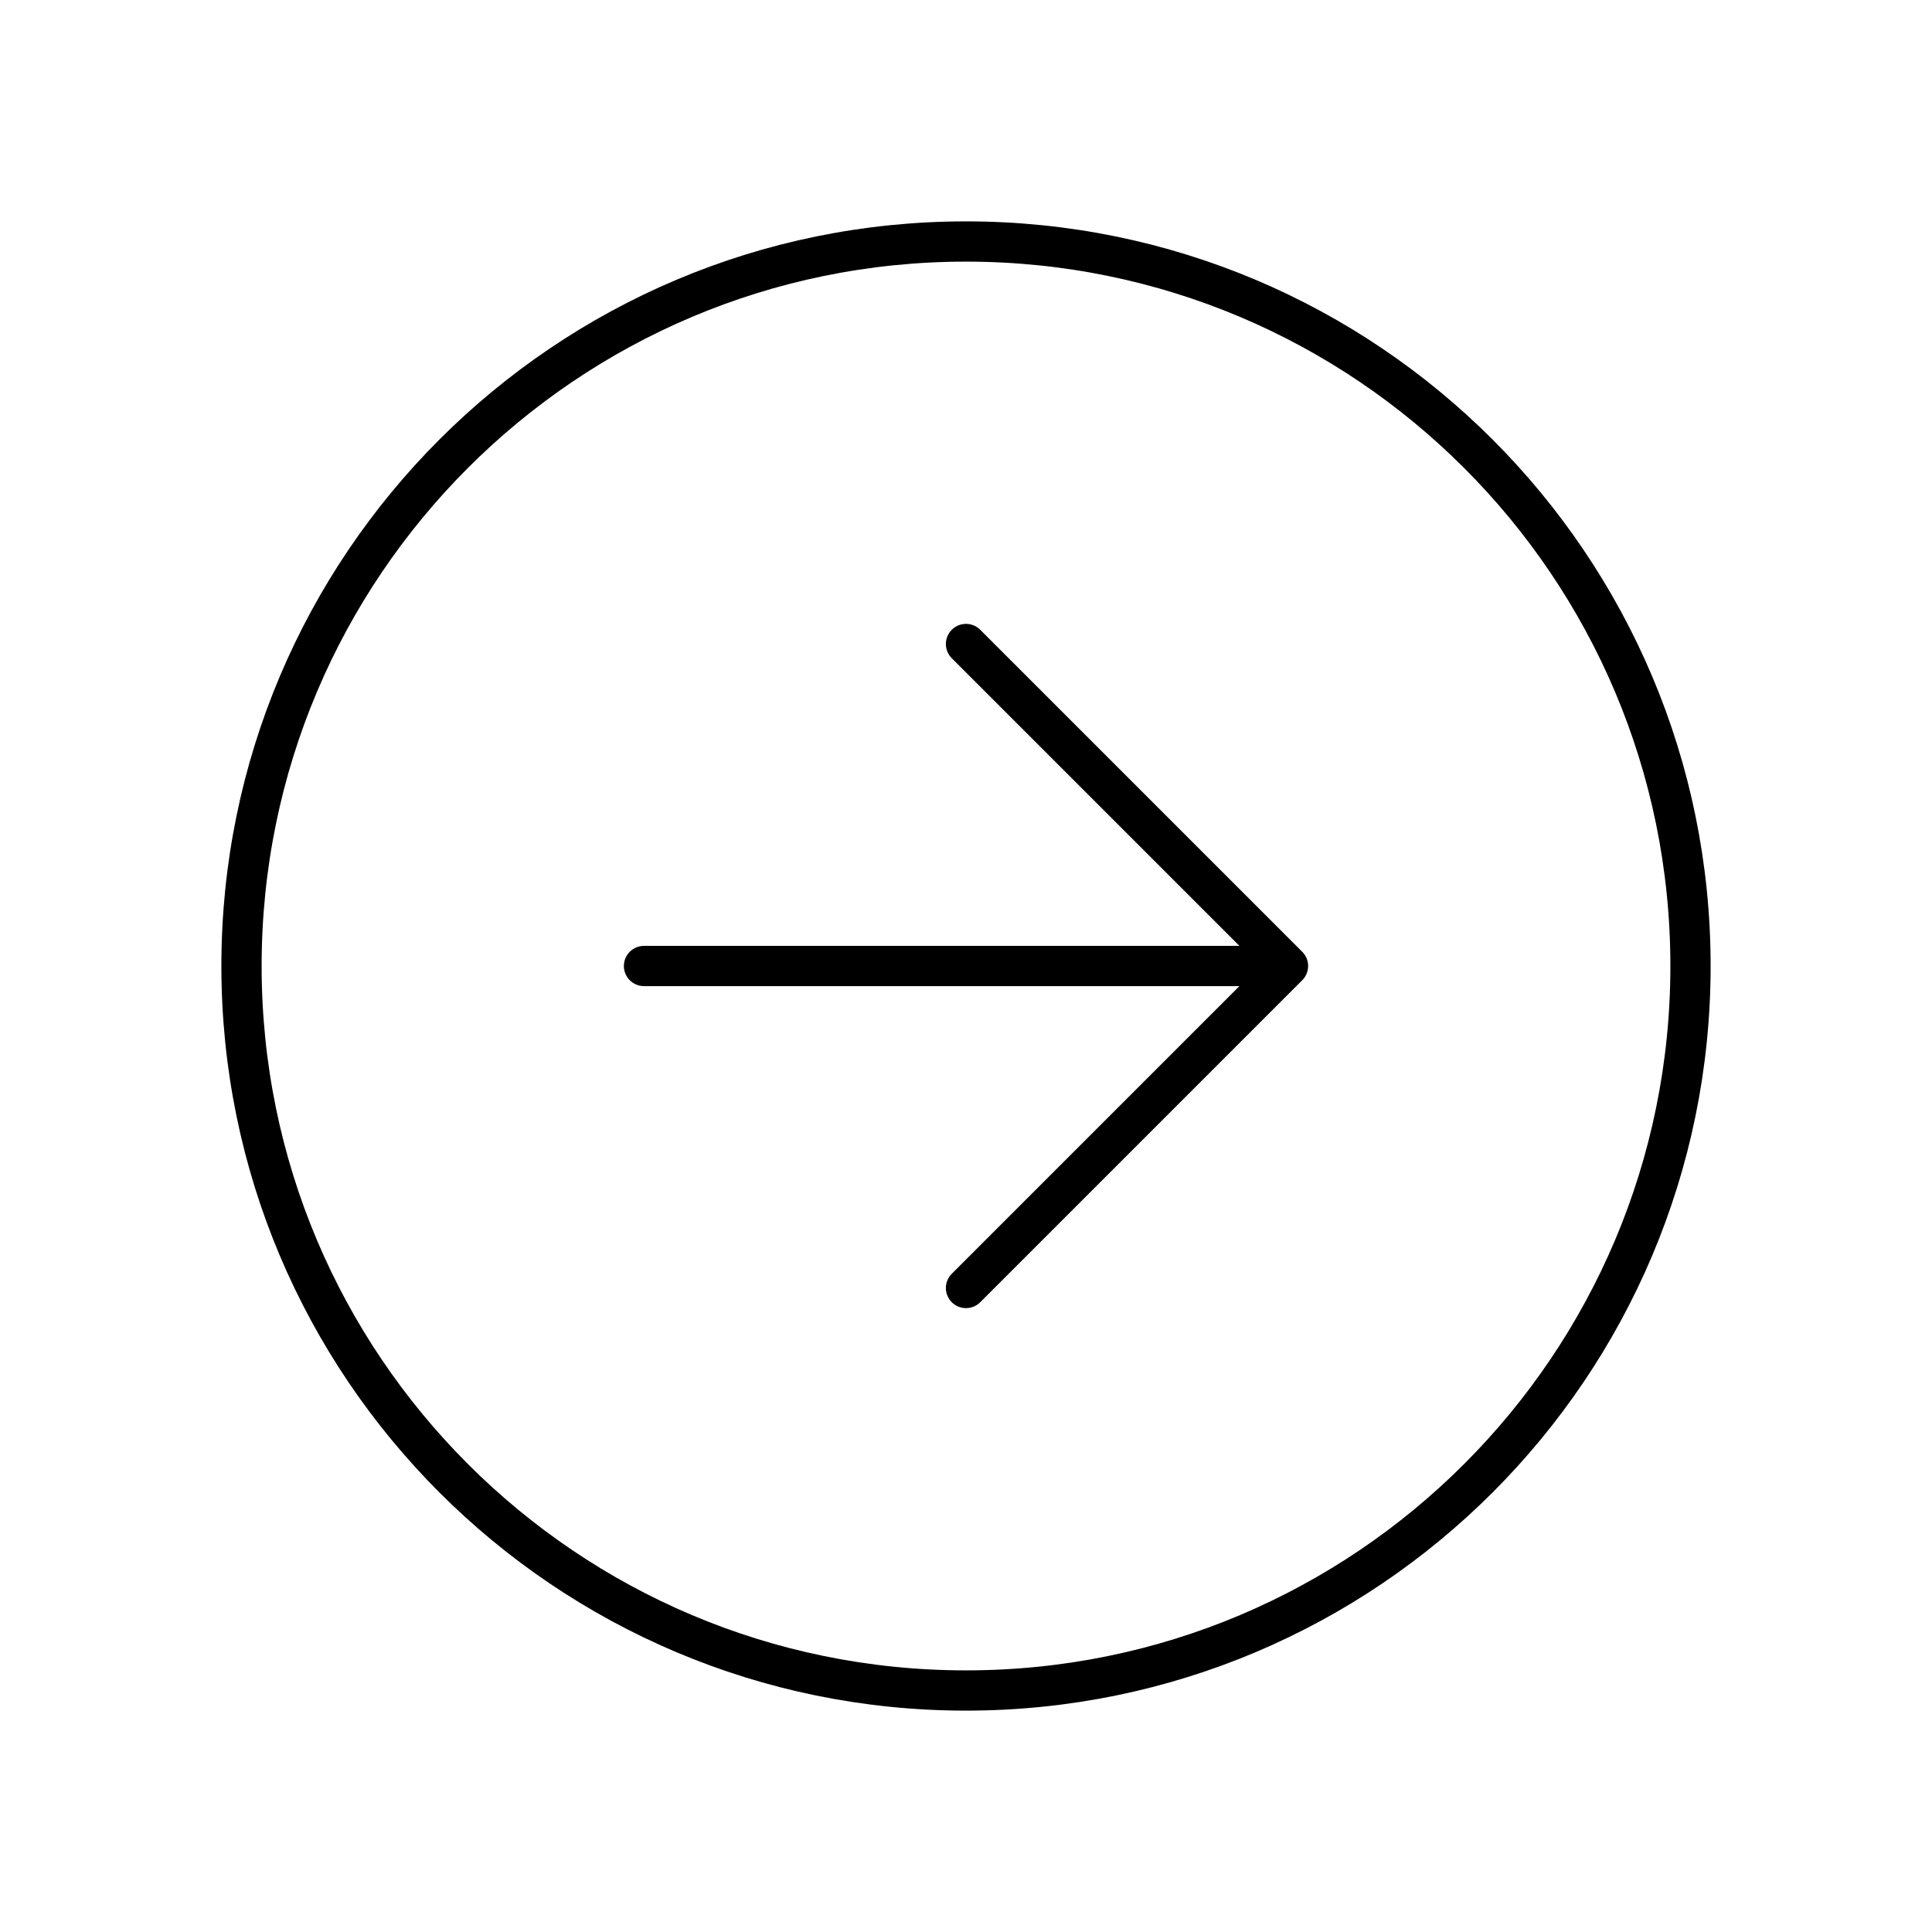
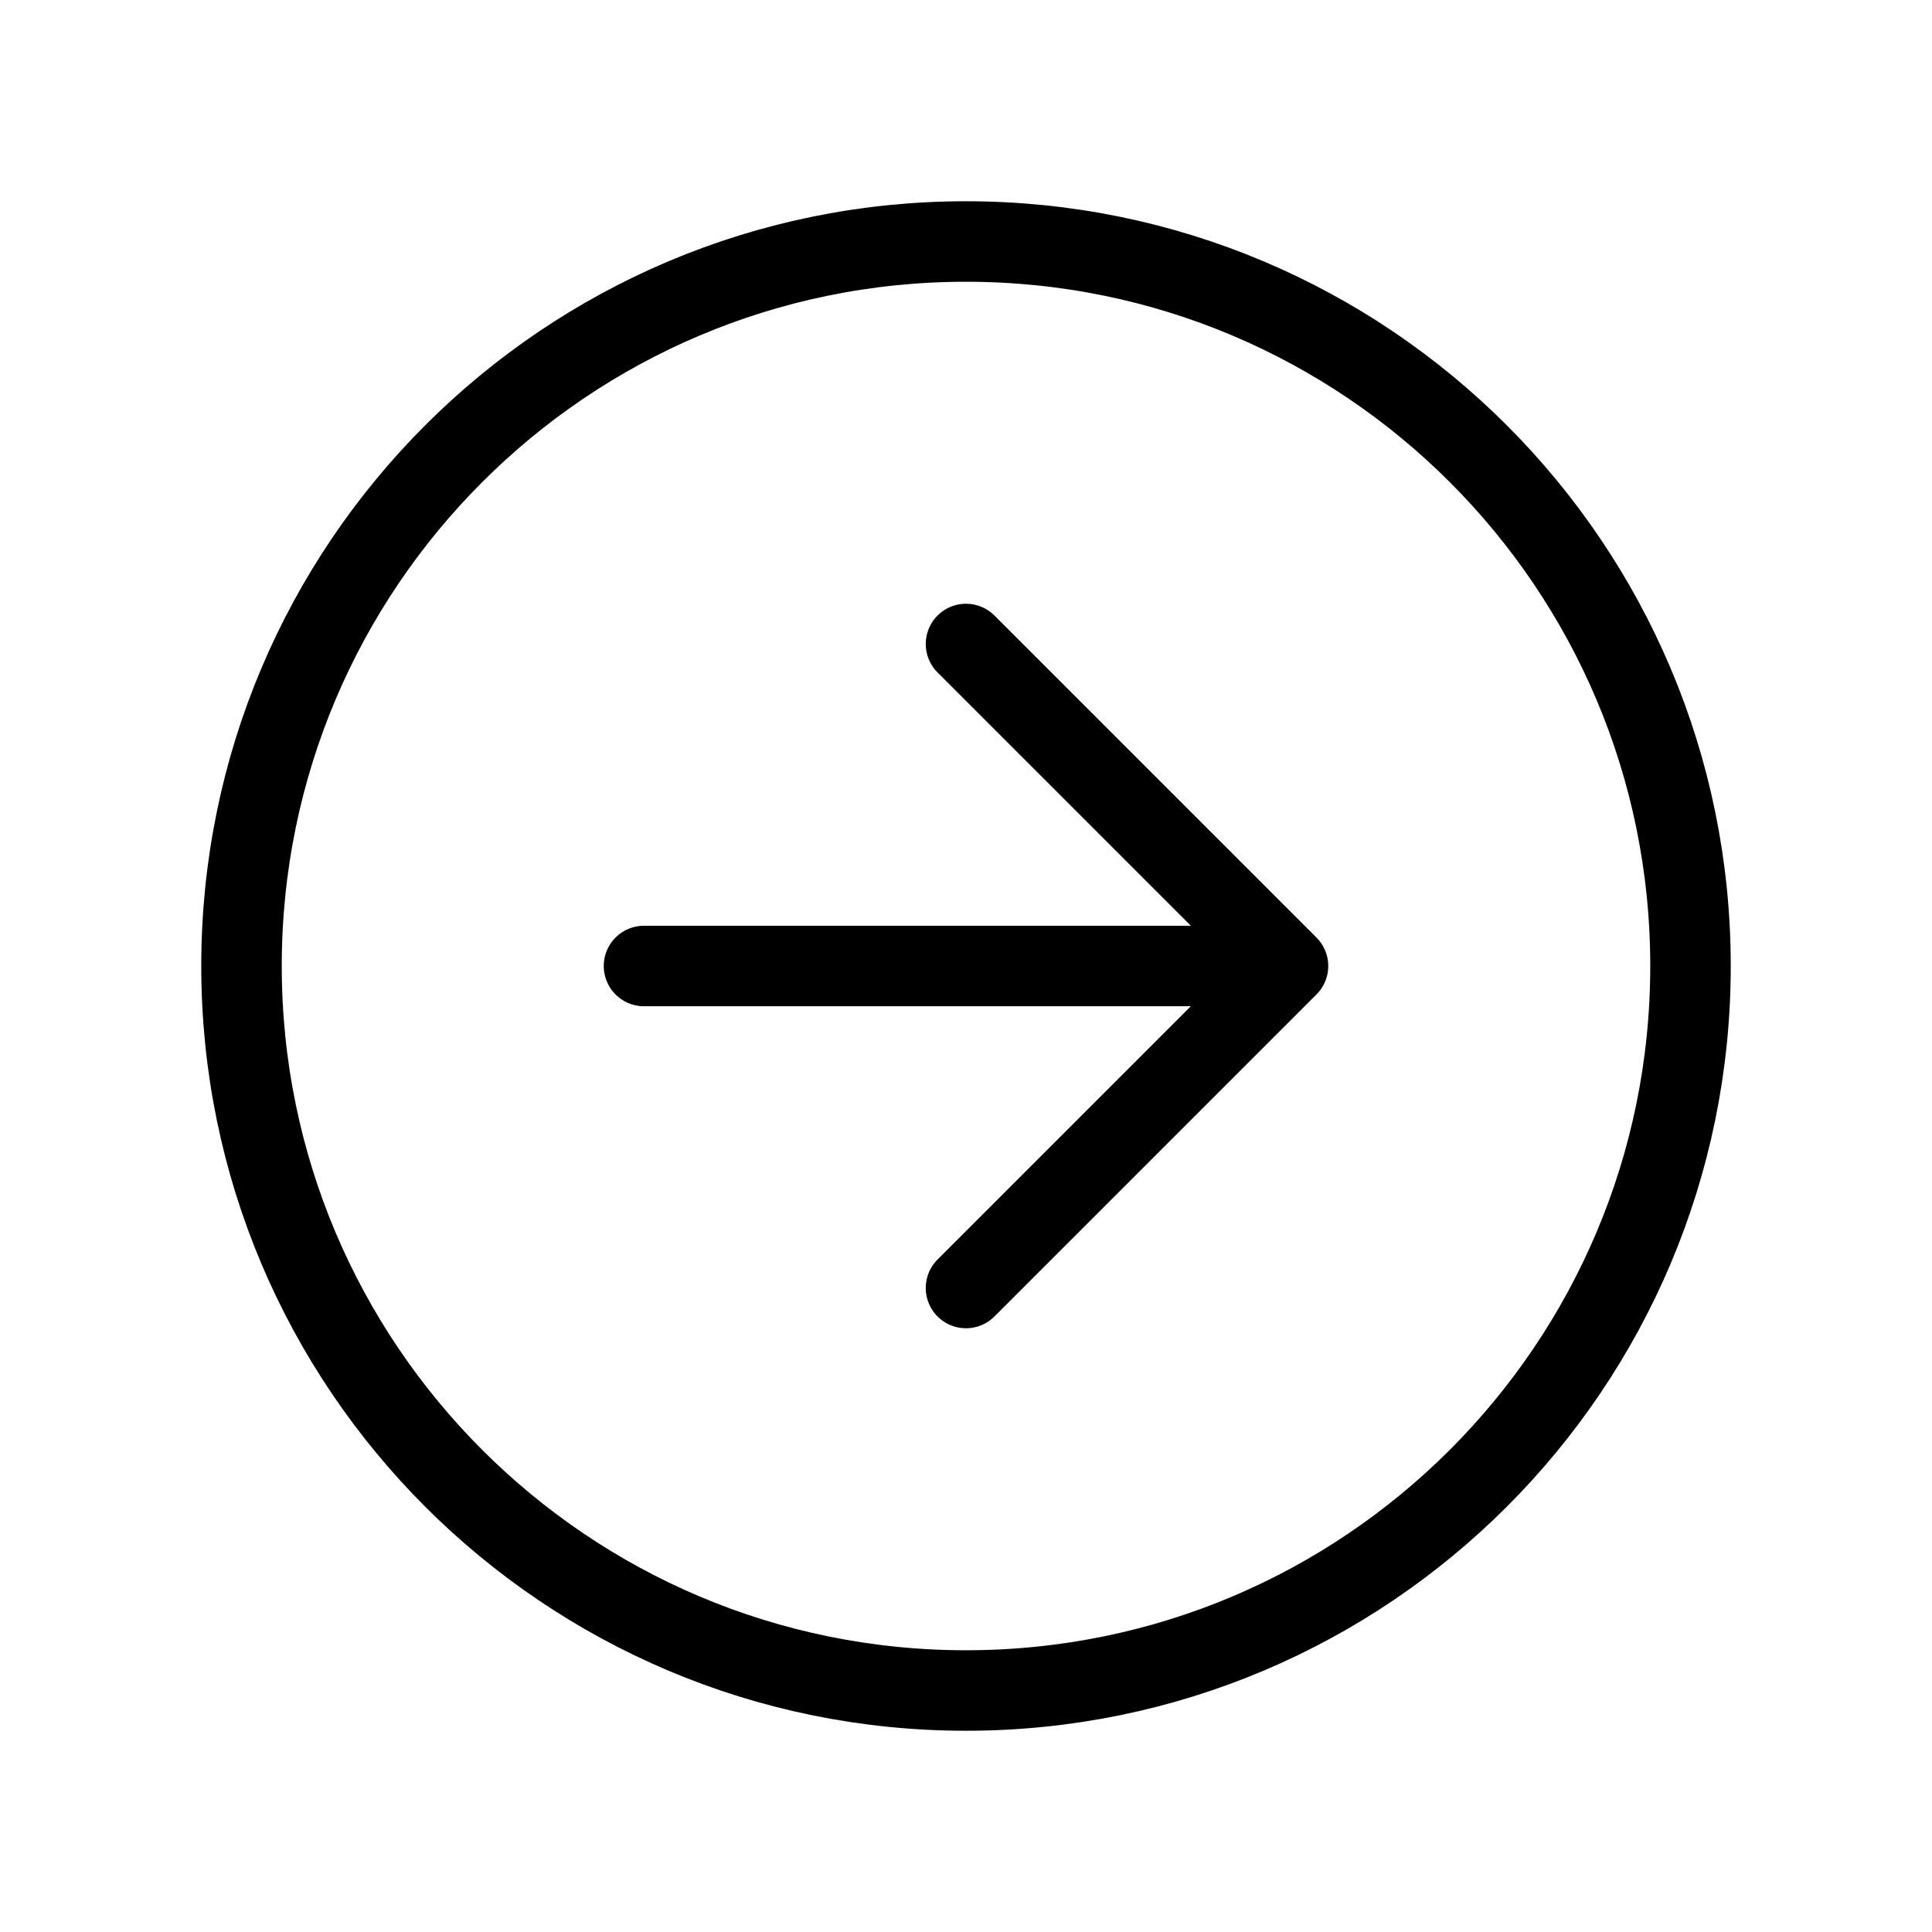
<svg xmlns="http://www.w3.org/2000/svg" width="24" height="24" viewBox="0 0 24 24">
-   <path fill="none" stroke="currentColor" stroke-linecap="round" stroke-linejoin="round" stroke-width="0.5" d="M12 3a9 9 0 1 0 0 18a9 9 0 0 0 0-18m4 9l-4-4m4 4H8m4 4l4-4" />
+   <path fill="none" stroke="currentColor" stroke-linecap="round" stroke-linejoin="round" stroke-width="1" d="M12 3a9 9 0 1 0 0 18a9 9 0 0 0 0-18m4 9l-4-4m4 4H8m4 4l4-4" />
</svg>
